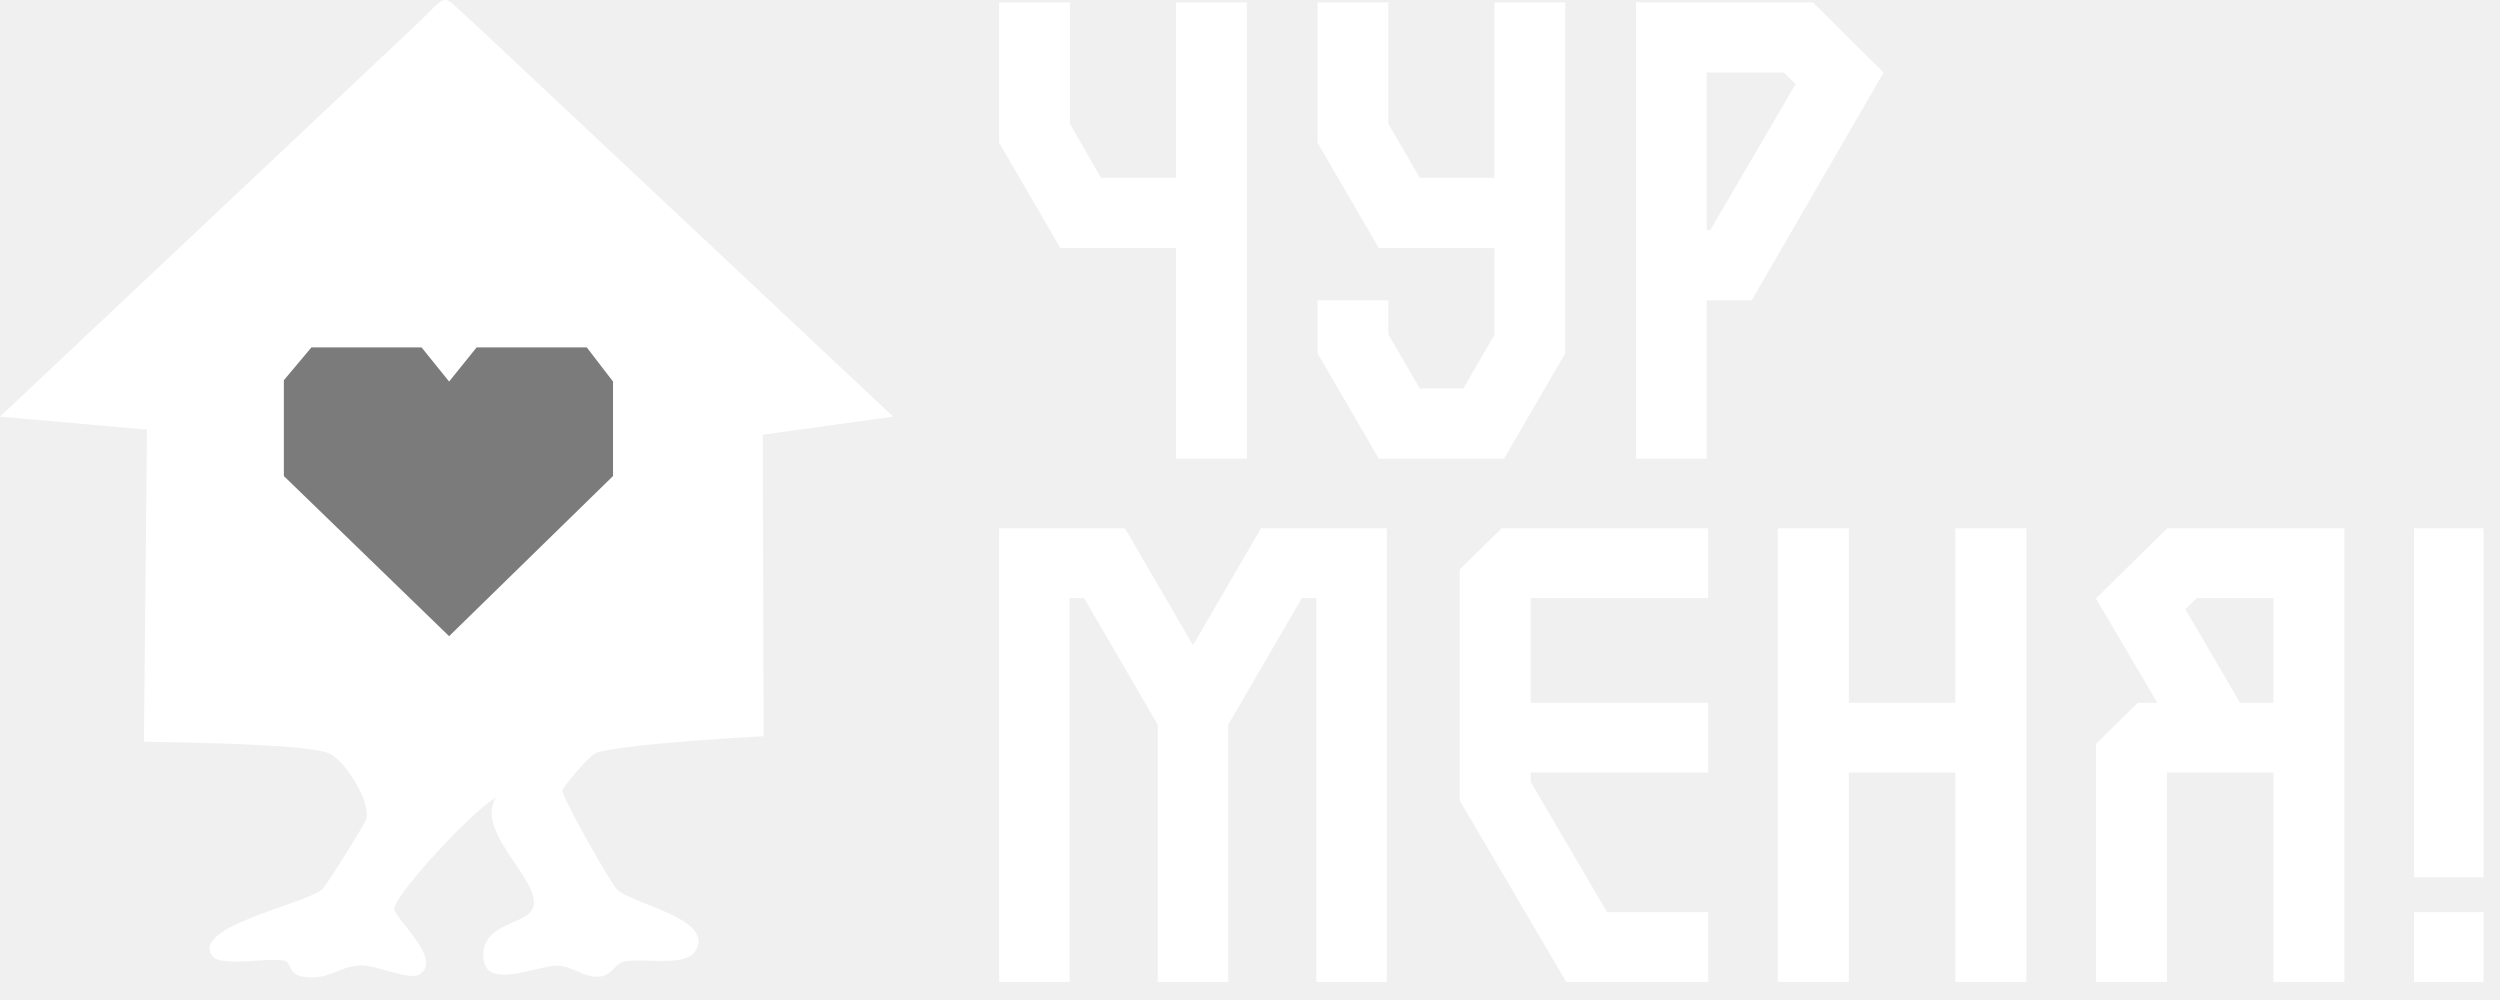
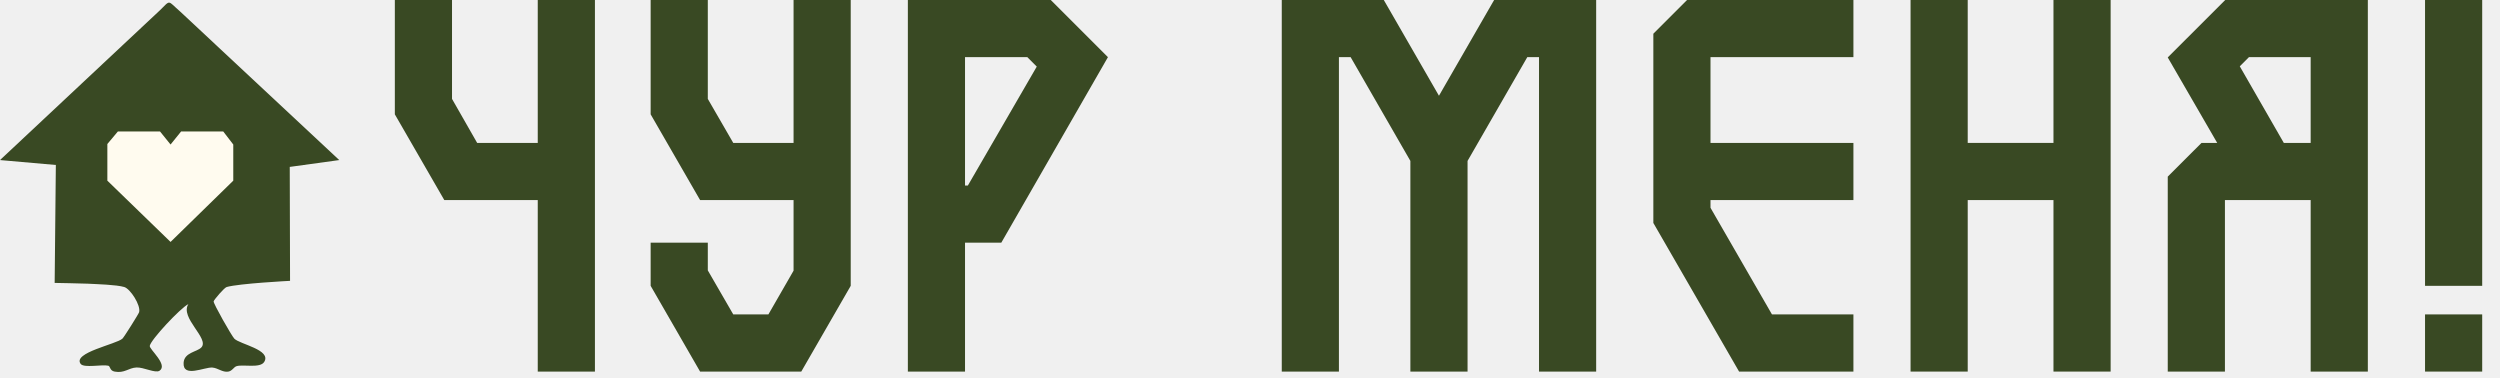
- <svg xmlns="http://www.w3.org/2000/svg" width="120" height="48" viewBox="0 0 120 48" fill="none">
-   <path d="M115.871 42.108V25.358H119.211V42.108H115.871ZM115.871 47.133V43.783H119.211V47.133H115.871Z" fill="white" />
-   <path d="M107.522 33.733H109.124V28.708H105.443L104.898 29.244L107.522 33.733ZM103.552 33.733L100.604 28.725L104.029 25.358H112.532V47.133H109.124V37.083H104.012V47.133H100.604V35.709L102.614 33.733H103.552Z" fill="white" />
-   <path d="M88.743 37.083V47.133H85.335V25.358H88.743V33.733H93.855V25.358H97.263V47.133H93.855V37.083H88.743Z" fill="white" />
-   <path d="M73.475 28.708V33.733H81.995V37.083H73.475V37.535L77.138 43.783H81.995V47.133H75.179L70.066 38.423V27.334L72.077 25.358H81.995V28.708H73.475Z" fill="white" />
-   <path d="M53.998 25.358L57.263 30.969L60.528 25.358H66.567V47.133H63.184V28.708H62.49L58.955 34.788V47.133H55.571V34.788L52.036 28.708H51.342V47.133H47.959V25.358H53.998Z" fill="white" />
-   <path d="M81.924 14.416V22.015H78.527V0.112H87.019L90.415 3.482L84.081 14.416H81.924ZM82.094 11.047L86.187 4.038L85.626 3.482H81.924V11.047H82.094Z" fill="white" />
-   <path d="M72.193 22.015H66.181L63.243 16.96V14.416H66.64V16.051L68.151 18.645H70.24L71.735 16.067V11.906H66.181L63.243 6.851V0.112H66.64V5.941L68.151 8.536H71.735V0.112H75.131V16.96L72.193 22.015Z" fill="white" />
-   <path d="M52.85 8.536H56.45V0.112H59.847V22.015H56.45V11.906H50.897L47.959 6.851V0.112H51.355V5.941L52.85 8.536Z" fill="white" />
-   <path d="M13.446 18.375V22.948L21.333 30.591L29.158 22.948V18.438L27.906 16.809H22.648L21.333 18.438L20.019 16.809H14.761L13.446 18.375Z" fill="#7B7B7B" />
-   <path d="M36.614 20.866L36.653 35.339C36.653 35.339 30.243 35.667 28.643 36.123C28.333 36.212 27.039 37.739 26.996 37.948C26.943 38.213 29.278 42.34 29.61 42.683C30.296 43.394 34.346 44.098 33.384 45.64C32.865 46.474 30.744 45.922 29.9 46.175C29.525 46.288 29.354 46.795 28.83 46.871C28.094 46.979 27.552 46.408 26.825 46.354C25.835 46.28 23.094 47.698 23.2 45.758C23.273 44.426 24.895 44.377 25.442 43.799C26.51 42.663 22.683 40.027 23.807 38.284C22.787 38.806 19.044 42.825 18.925 43.598C18.857 44.039 21.263 45.998 20.165 46.756C19.648 47.114 18.152 46.303 17.248 46.344C16.233 46.393 15.726 47.109 14.477 46.867C13.85 46.744 13.956 46.187 13.681 46.118C12.931 45.932 10.606 46.442 10.193 45.891C9.132 44.468 14.706 43.392 15.477 42.676C15.674 42.492 17.527 39.529 17.583 39.316C17.809 38.436 16.462 36.339 15.694 36.121C14.668 35.827 12.356 35.768 11.084 35.7C10.434 35.665 6.908 35.601 6.908 35.601L7.056 20.62L0 19.998L20.21 0.967C21.595 -0.403 21.154 -0.278 22.727 1.093L42.872 19.998L36.614 20.866Z" fill="white" />
-   <path d="M13.625 18.251V22.85L21.557 30.536L29.425 22.85V18.314L28.166 16.676H22.878L21.557 18.314L20.235 16.676H14.947L13.625 18.251Z" fill="#7B7B7B" />
+ <svg xmlns="http://www.w3.org/2000/svg" width="139" height="21" viewBox="0 0 139 21" fill="none">
+   <path d="M16.11 9.28L16.127 15.615C16.127 15.615 13.307 15.759 12.603 15.958C12.467 15.997 11.897 16.666 11.878 16.757C11.855 16.873 12.882 18.679 13.028 18.829C13.33 19.141 15.112 19.449 14.689 20.124C14.46 20.489 13.527 20.247 13.156 20.358C12.991 20.407 12.915 20.629 12.685 20.663C12.361 20.71 12.123 20.46 11.803 20.436C11.367 20.404 10.161 21.024 10.208 20.175C10.24 19.592 10.954 19.571 11.194 19.318C11.664 18.821 9.981 17.667 10.475 16.904C10.026 17.132 8.379 18.892 8.327 19.23C8.297 19.423 9.356 20.28 8.872 20.612C8.645 20.769 7.987 20.413 7.589 20.432C7.142 20.453 6.92 20.767 6.37 20.66C6.094 20.607 6.14 20.363 6.02 20.333C5.689 20.251 4.666 20.475 4.485 20.233C4.018 19.611 6.471 19.14 6.81 18.826C6.896 18.746 7.712 17.449 7.736 17.356C7.836 16.97 7.243 16.053 6.905 15.957C6.454 15.828 5.437 15.803 4.877 15.773C4.591 15.758 3.039 15.73 3.039 15.73L3.105 9.173L0 8.9L8.892 0.571C9.501 -0.029 9.308 0.026 10 0.626L18.863 8.9L16.11 9.28Z" fill="#394923" />
+   <path d="M5.969 8.007V10.045L9.483 13.451L12.97 10.045V8.035L12.412 7.31H10.069L9.483 8.035L8.897 7.31H6.554L5.969 8.007Z" fill="#FFFBEF" />
+   <path d="M134.832 15.892V0H138.01V15.892H134.832ZM134.832 20.66V17.481H138.01V20.66H134.832Z" fill="#394923" />
+   <path d="M126.98 7.946H128.473V3.178H125.041L124.532 3.687L126.98 7.946ZM123.277 7.946L120.527 3.194L123.722 0H131.652V20.66H128.473V11.124H123.706V20.66H120.527V9.821L122.403 7.946H123.277Z" fill="#394923" />
+   <path d="M109.405 11.124V20.66H106.227V0H109.405V7.946H114.173V0H117.351V20.66H114.173V11.124H109.405Z" fill="#394923" />
+   <path d="M95.104 3.178V7.946H103.05V11.124H95.104V11.554L98.521 17.481H103.05V20.66H96.693L91.926 12.396V1.875L93.801 0H103.05V3.178H95.104Z" fill="#394923" />
+   <path d="M76.939 0L80.006 5.324L83.073 0H88.747V20.66H85.569V3.178H84.917L81.596 8.947V20.66H78.417V8.947L75.096 3.178H74.444V20.66H71.266V0H76.939Z" fill="#394923" />
+   <path d="M53.655 13.492V20.66H50.477V0H58.423L61.601 3.178L55.673 13.492H53.655ZM53.814 10.314L57.644 3.703L57.12 3.178H53.655V10.314H53.814Z" fill="#394923" />
+   <path d="M44.551 20.66H38.925L36.176 15.892V13.492H39.354V15.034L40.769 17.481H42.723L44.122 15.05V11.124H38.925L36.176 6.357V0H39.354V5.499L40.769 7.946H44.122V0H47.3V15.892L44.551 20.66Z" fill="#394923" />
+   <path d="M26.53 7.946H29.899V0H33.078V20.66H29.899V11.124H24.703L21.953 6.357V0H25.132V5.499L26.53 7.946Z" fill="#394923" />
</svg>
